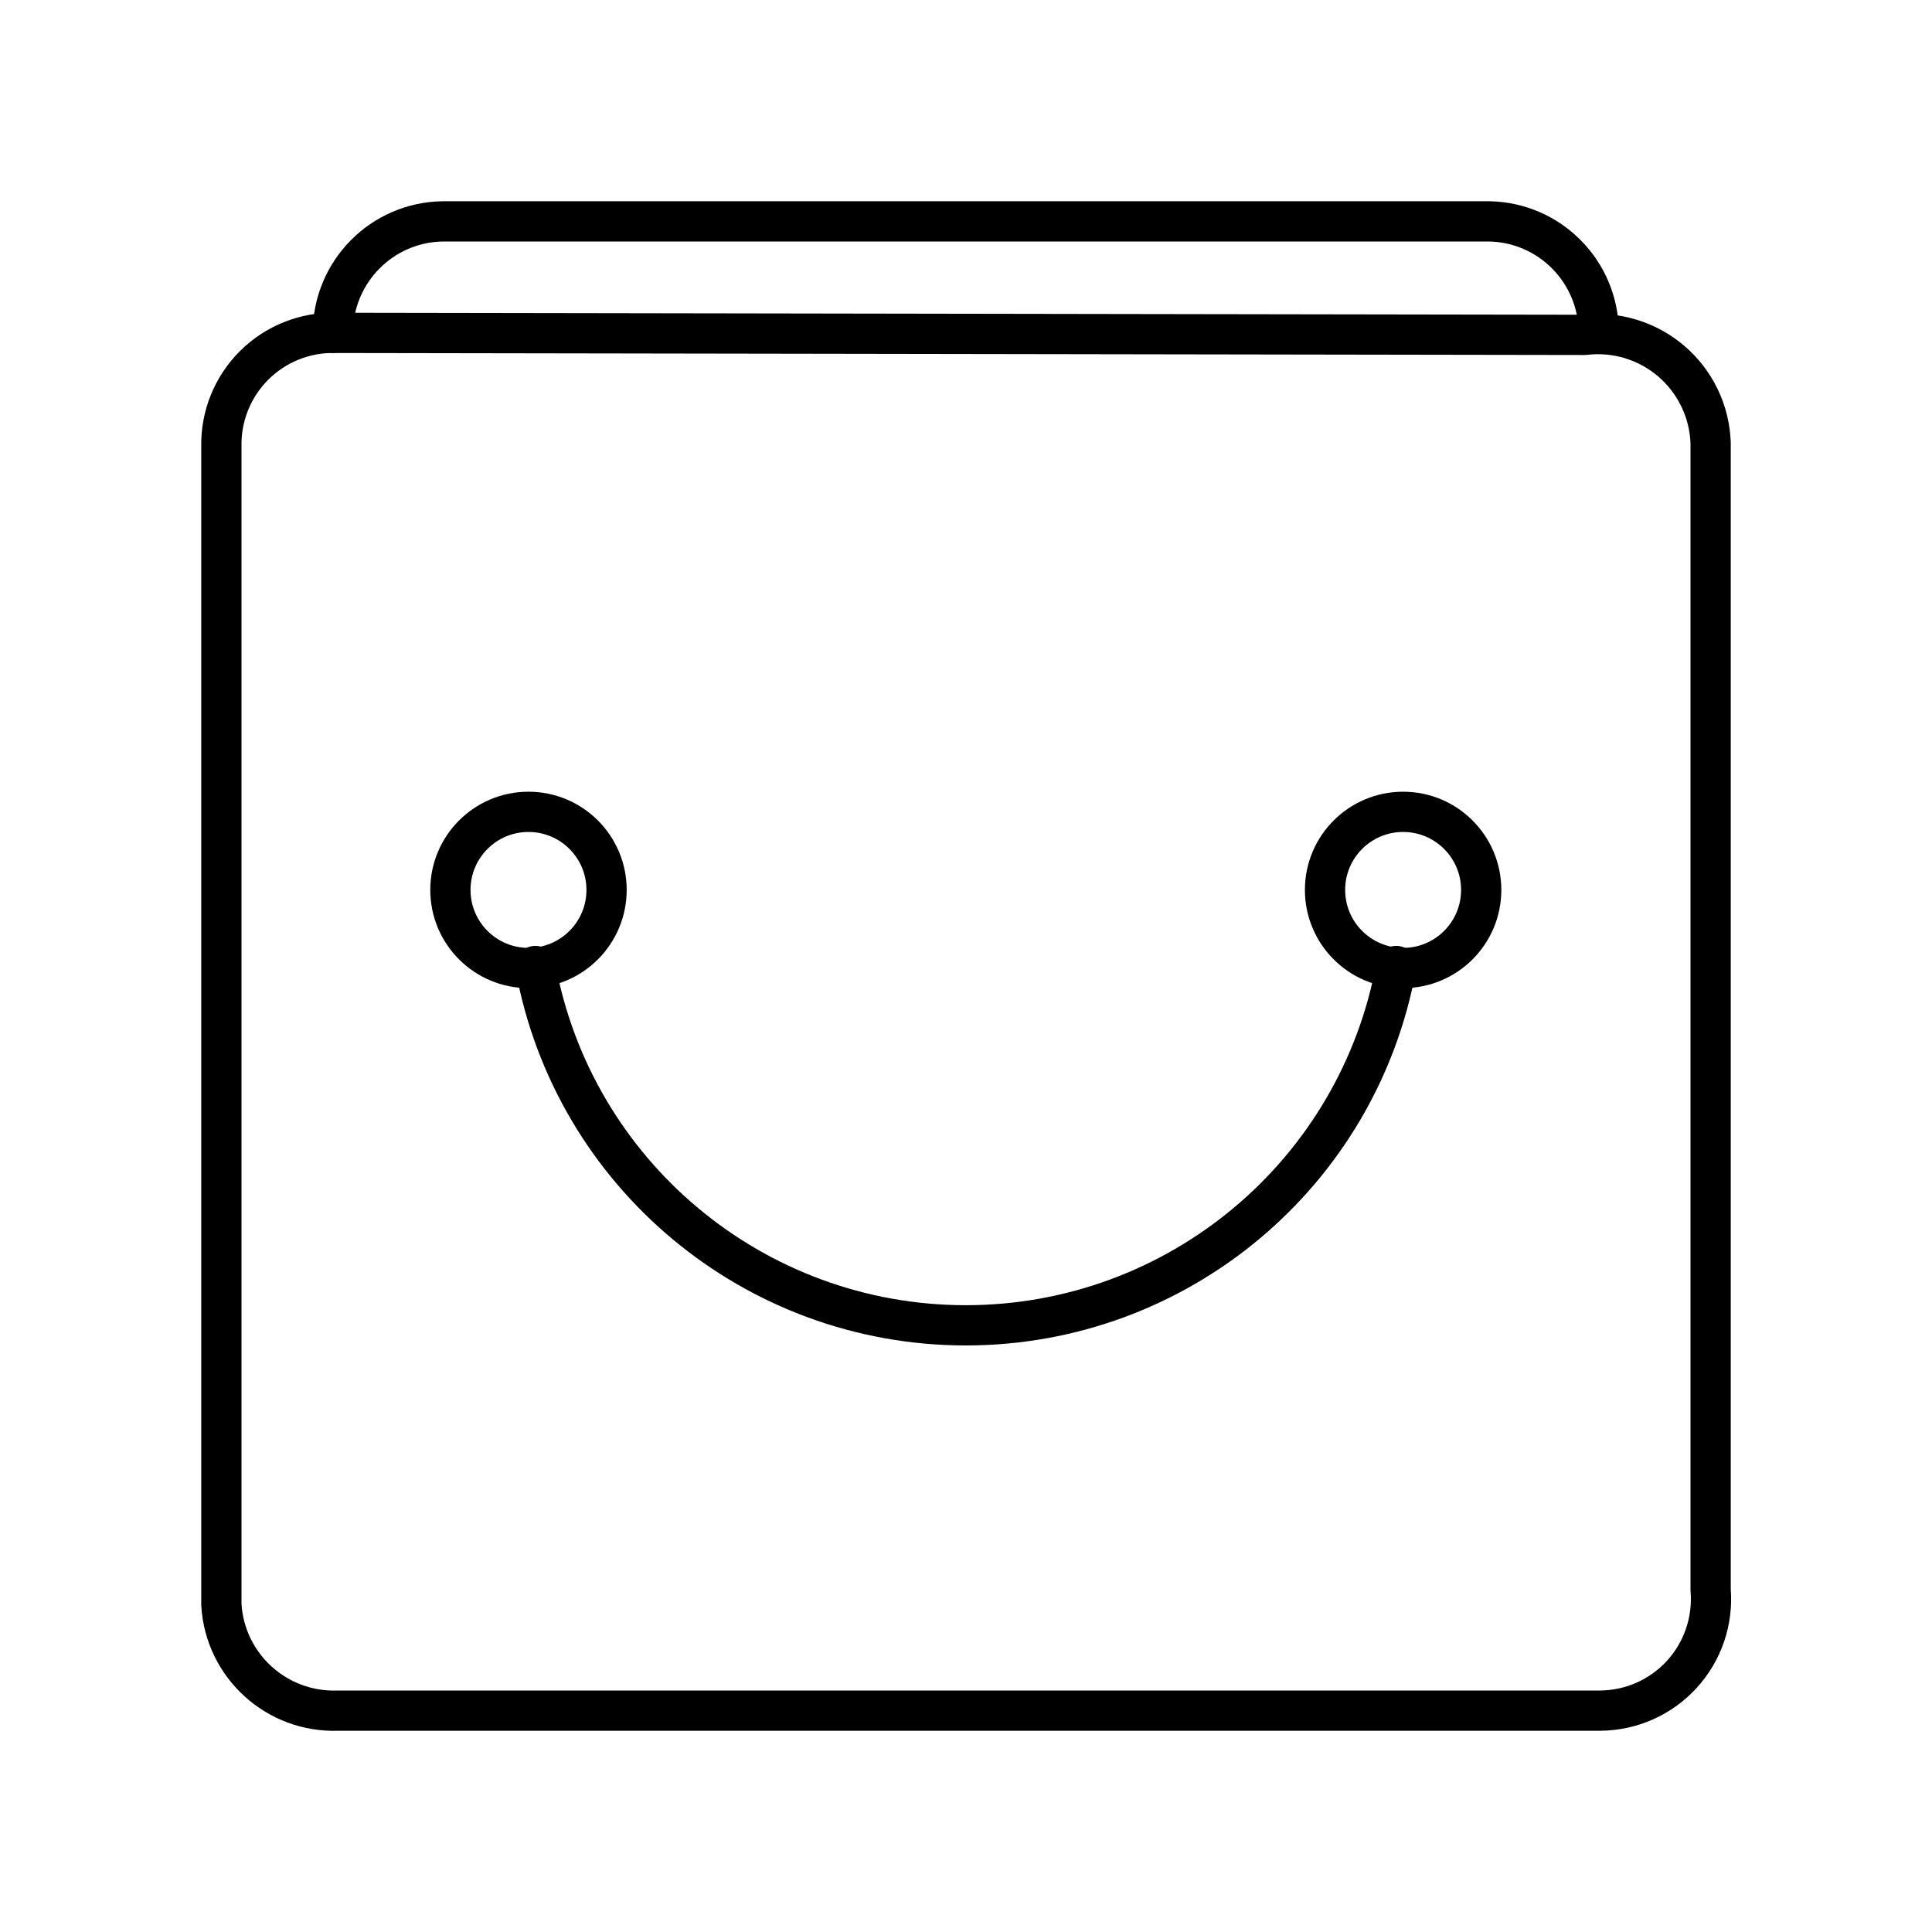
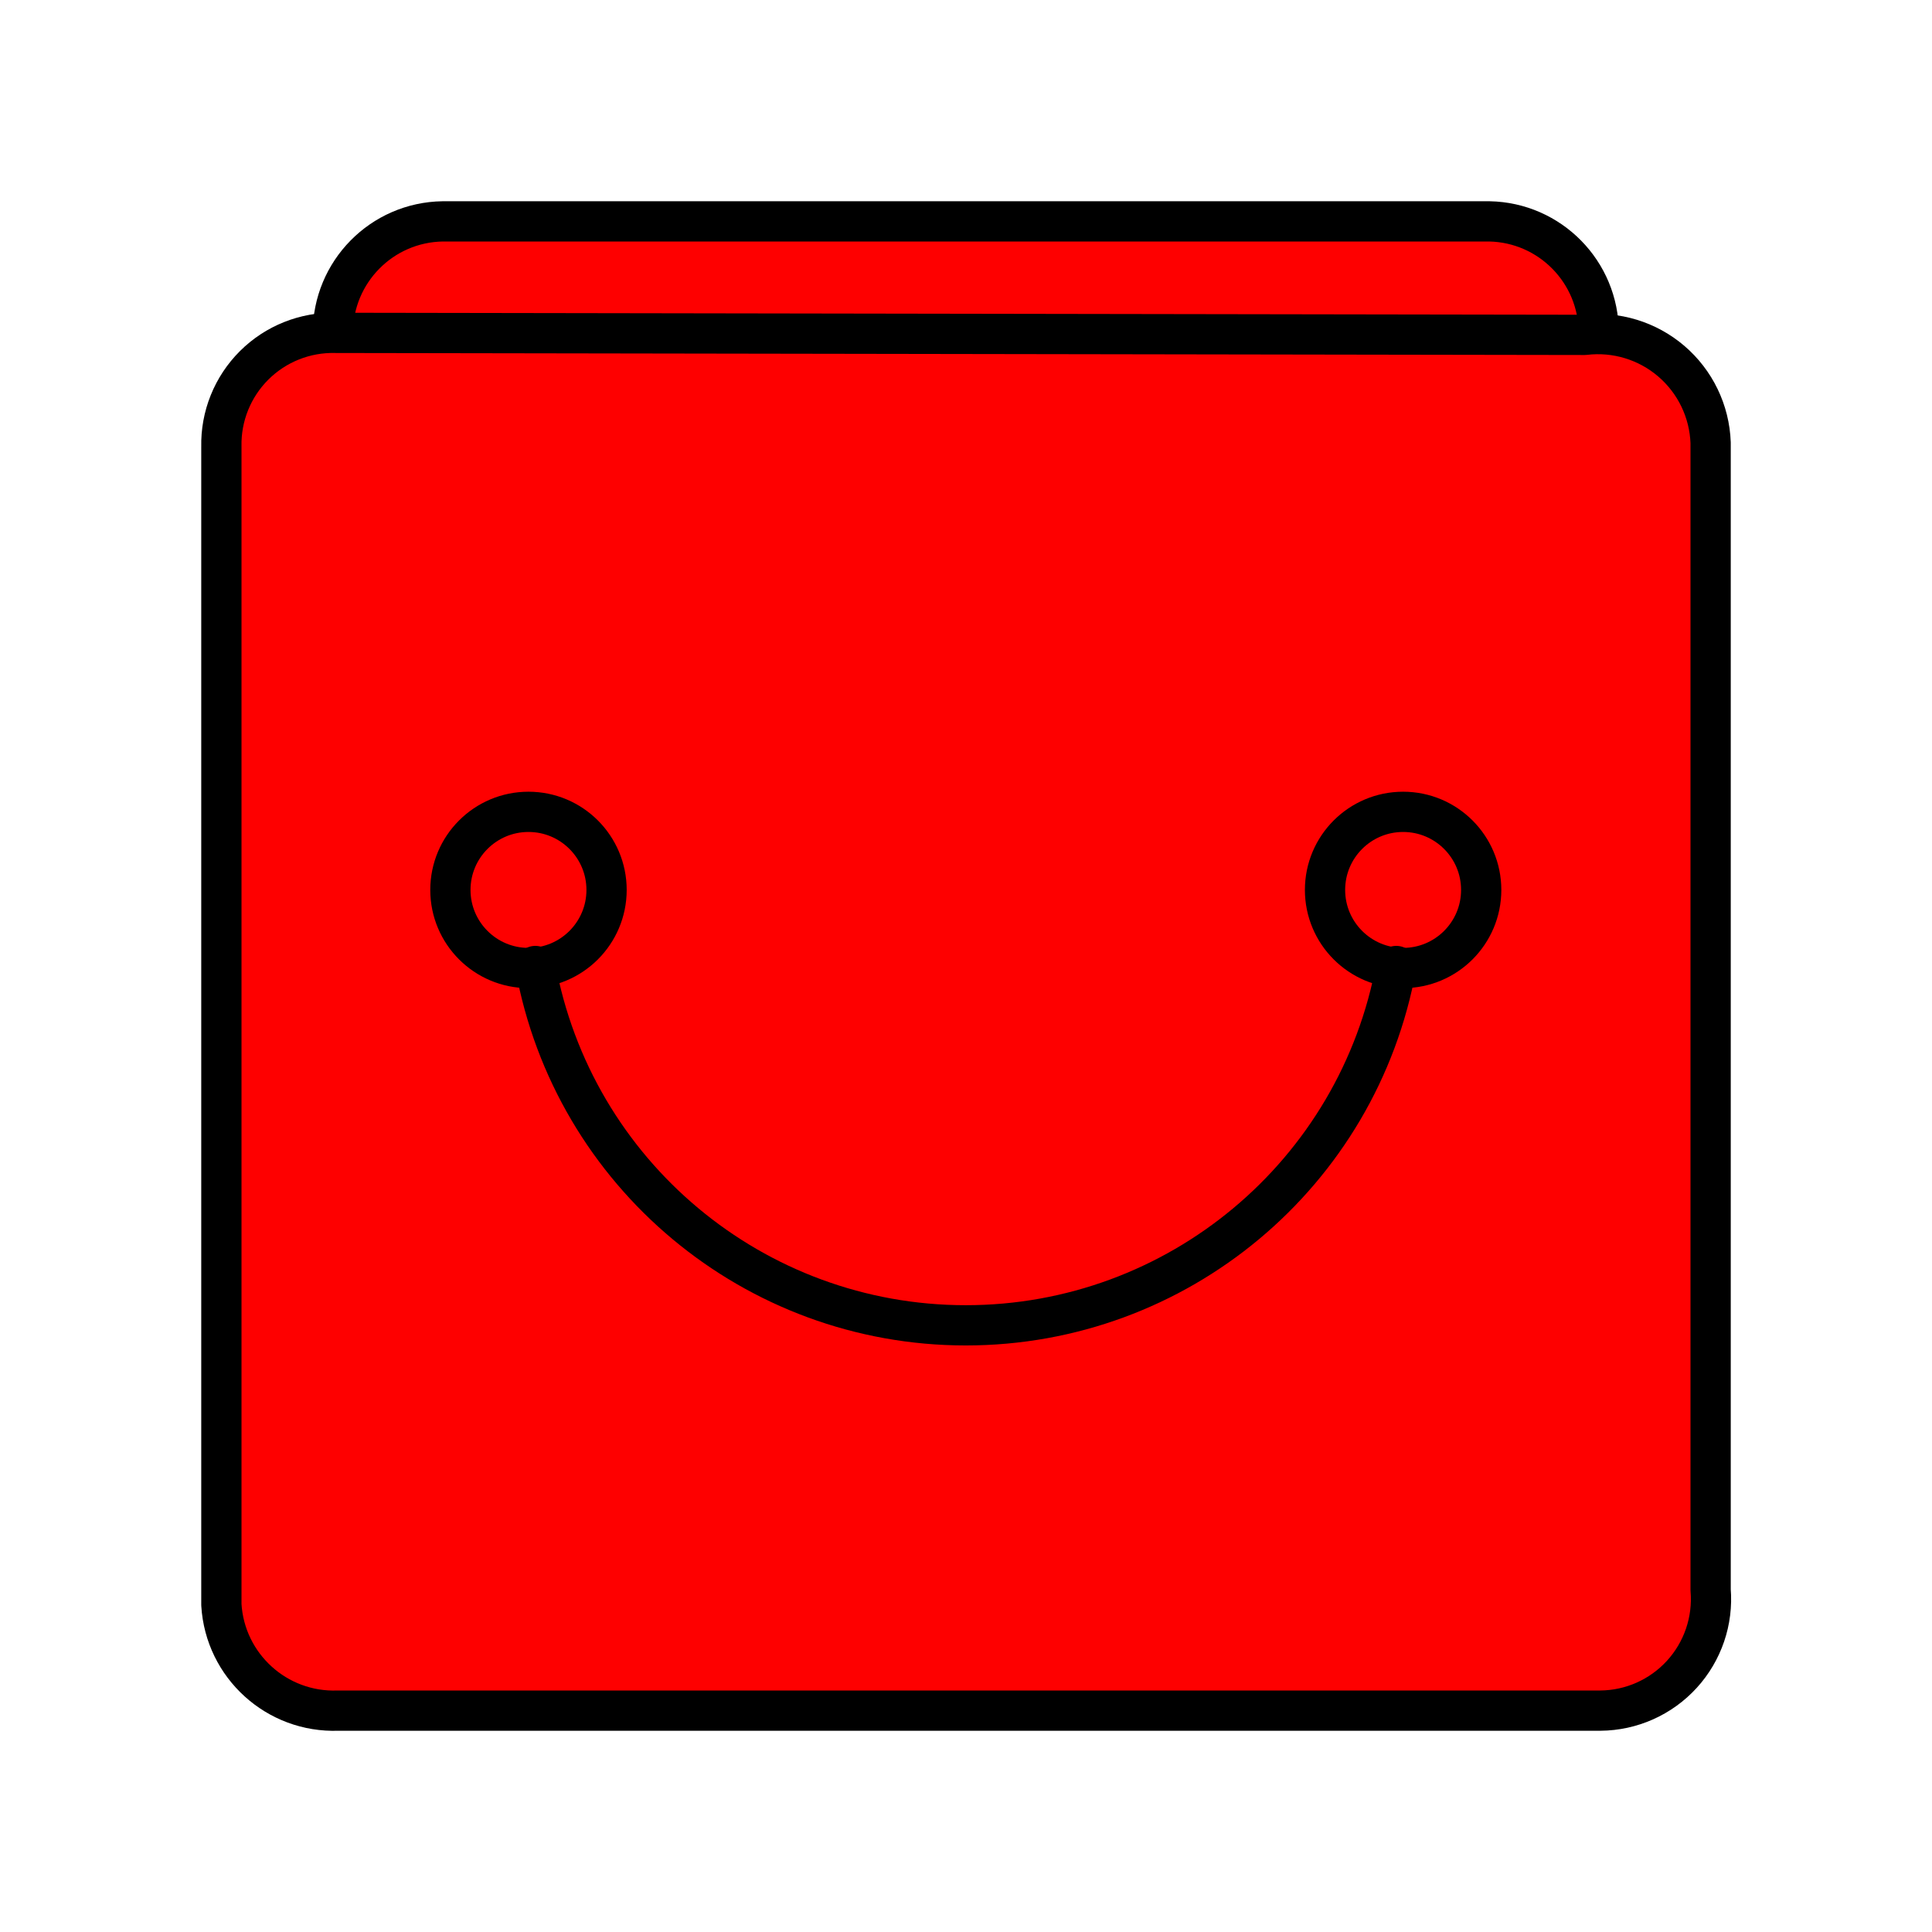
- <svg xmlns="http://www.w3.org/2000/svg" width="800px" height="800px" viewBox="0 0 48 48">
-   <defs>
-     <style>.a{fill:none;stroke:#000000;stroke-linecap:round;stroke-linejoin:round;}</style>
+ <svg xmlns="http://www.w3.org/2000/svg" width="800" height="800" viewBox="0 0 48 48" version="1.1" id="svg3">
+   <defs id="defs1">
+     <style id="style1">.a{fill:none;stroke:#000000;stroke-linecap:round;stroke-linejoin:round;}</style>
  </defs>
-   <path class="a" d="M8.34,8.27A2.77,2.77,0,0,0,5.5,11.1V39.87A2.8,2.8,0,0,0,8.4,42.5H39.76a2.77,2.77,0,0,0,2.74-3V11a2.8,2.8,0,0,0-3.13-2.68Z" />
-   <path class="a" d="M39.72,8.27h0A2.77,2.77,0,0,0,37,5.5H11A2.77,2.77,0,0,0,8.27,8.27h0" />
-   <circle class="a" cx="13.13" cy="22.11" r="1.94" />
-   <circle class="a" cx="34.86" cy="22.11" r="1.94" />
-   <path class="a" d="M13.3,24a10.87,10.87,0,0,0,21.39,0" />
+   <path class="a" d="m 39.72,8.27 v 0 A 2.77,2.77 0 0 0 37,5.5 H 11 A 2.77,2.77 0 0 0 8.27,8.27 v 0" id="path2" style="fill:#fe0000;fill-opacity:1" />
+   <path class="a" d="M 8.34,8.27 A 2.77,2.77 0 0 0 5.5,11.1 v 28.77 a 2.8,2.8 0 0 0 2.9,2.63 h 31.36 a 2.77,2.77 0 0 0 2.74,-3 V 11 A 2.8,2.8 0 0 0 39.37,8.32 Z" id="path1" style="fill:#fe0000;fill-opacity:1" />
+   <circle class="a" cx="13.13" cy="22.11" r="1.94" id="circle2" />
+   <circle class="a" cx="34.86" cy="22.11" r="1.94" id="circle3" />
+   <path class="a" d="m 13.3,24 a 10.87,10.87 0 0 0 21.39,0" id="path3" />
</svg>
